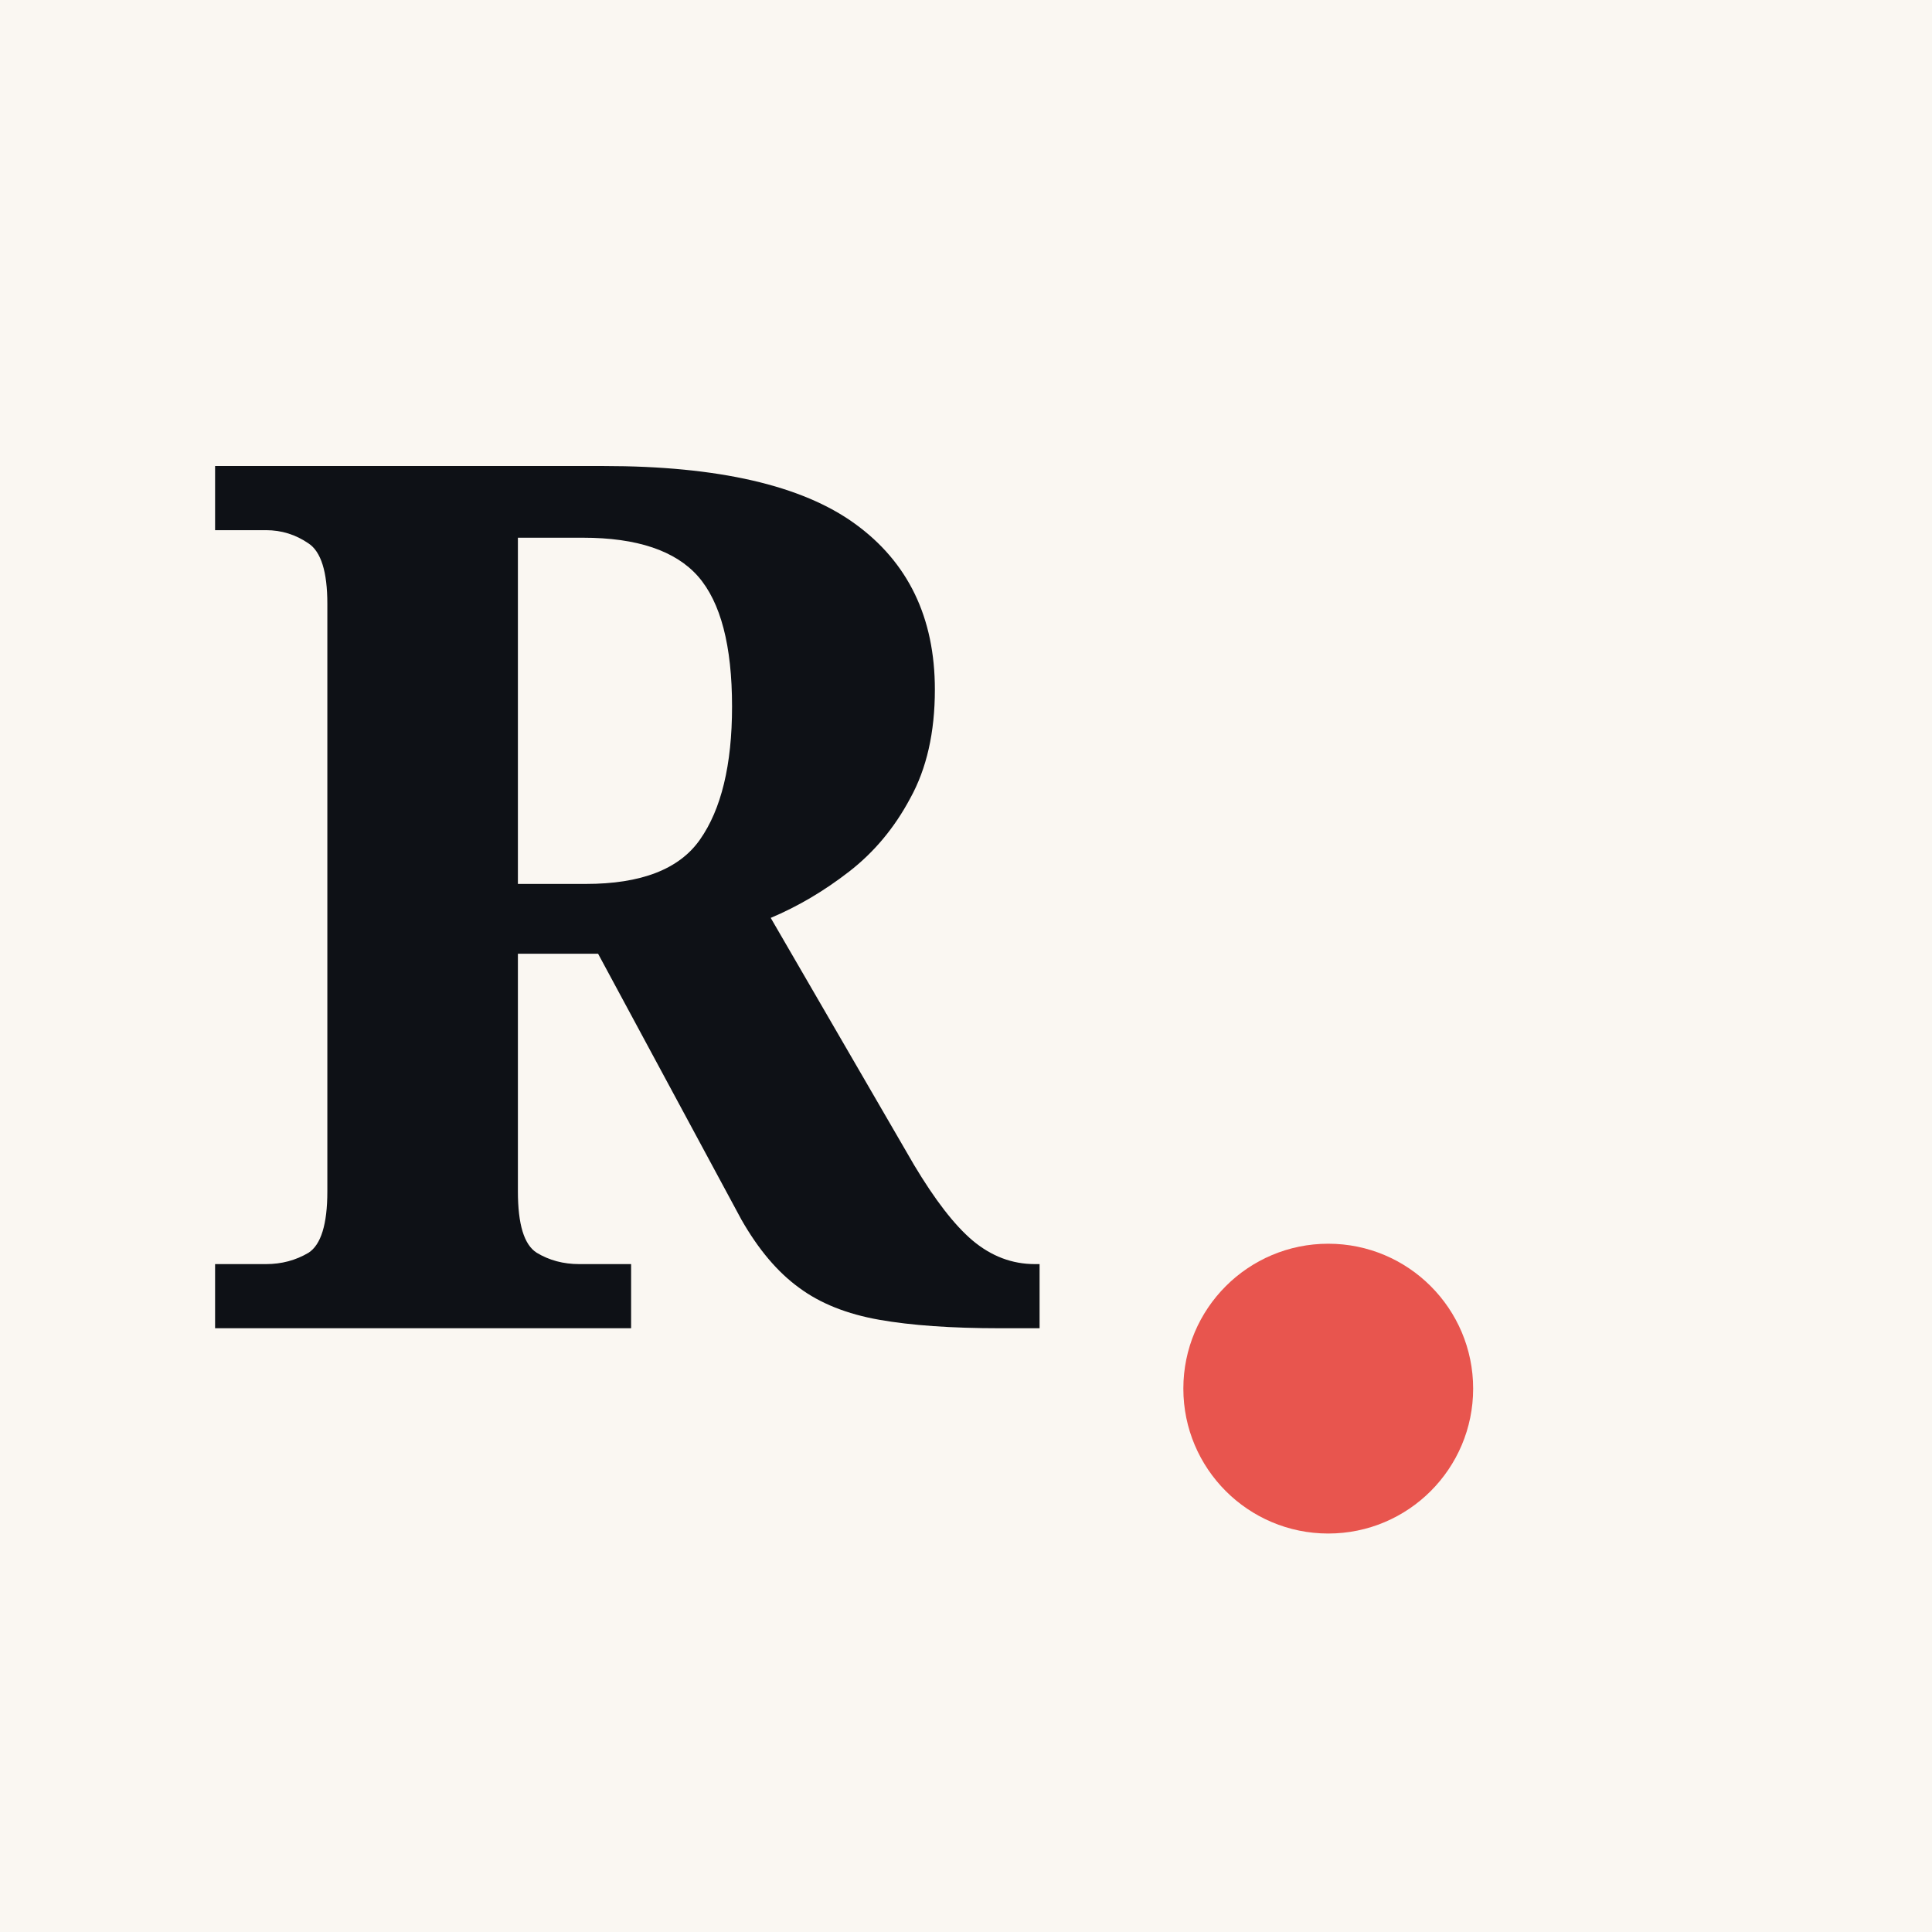
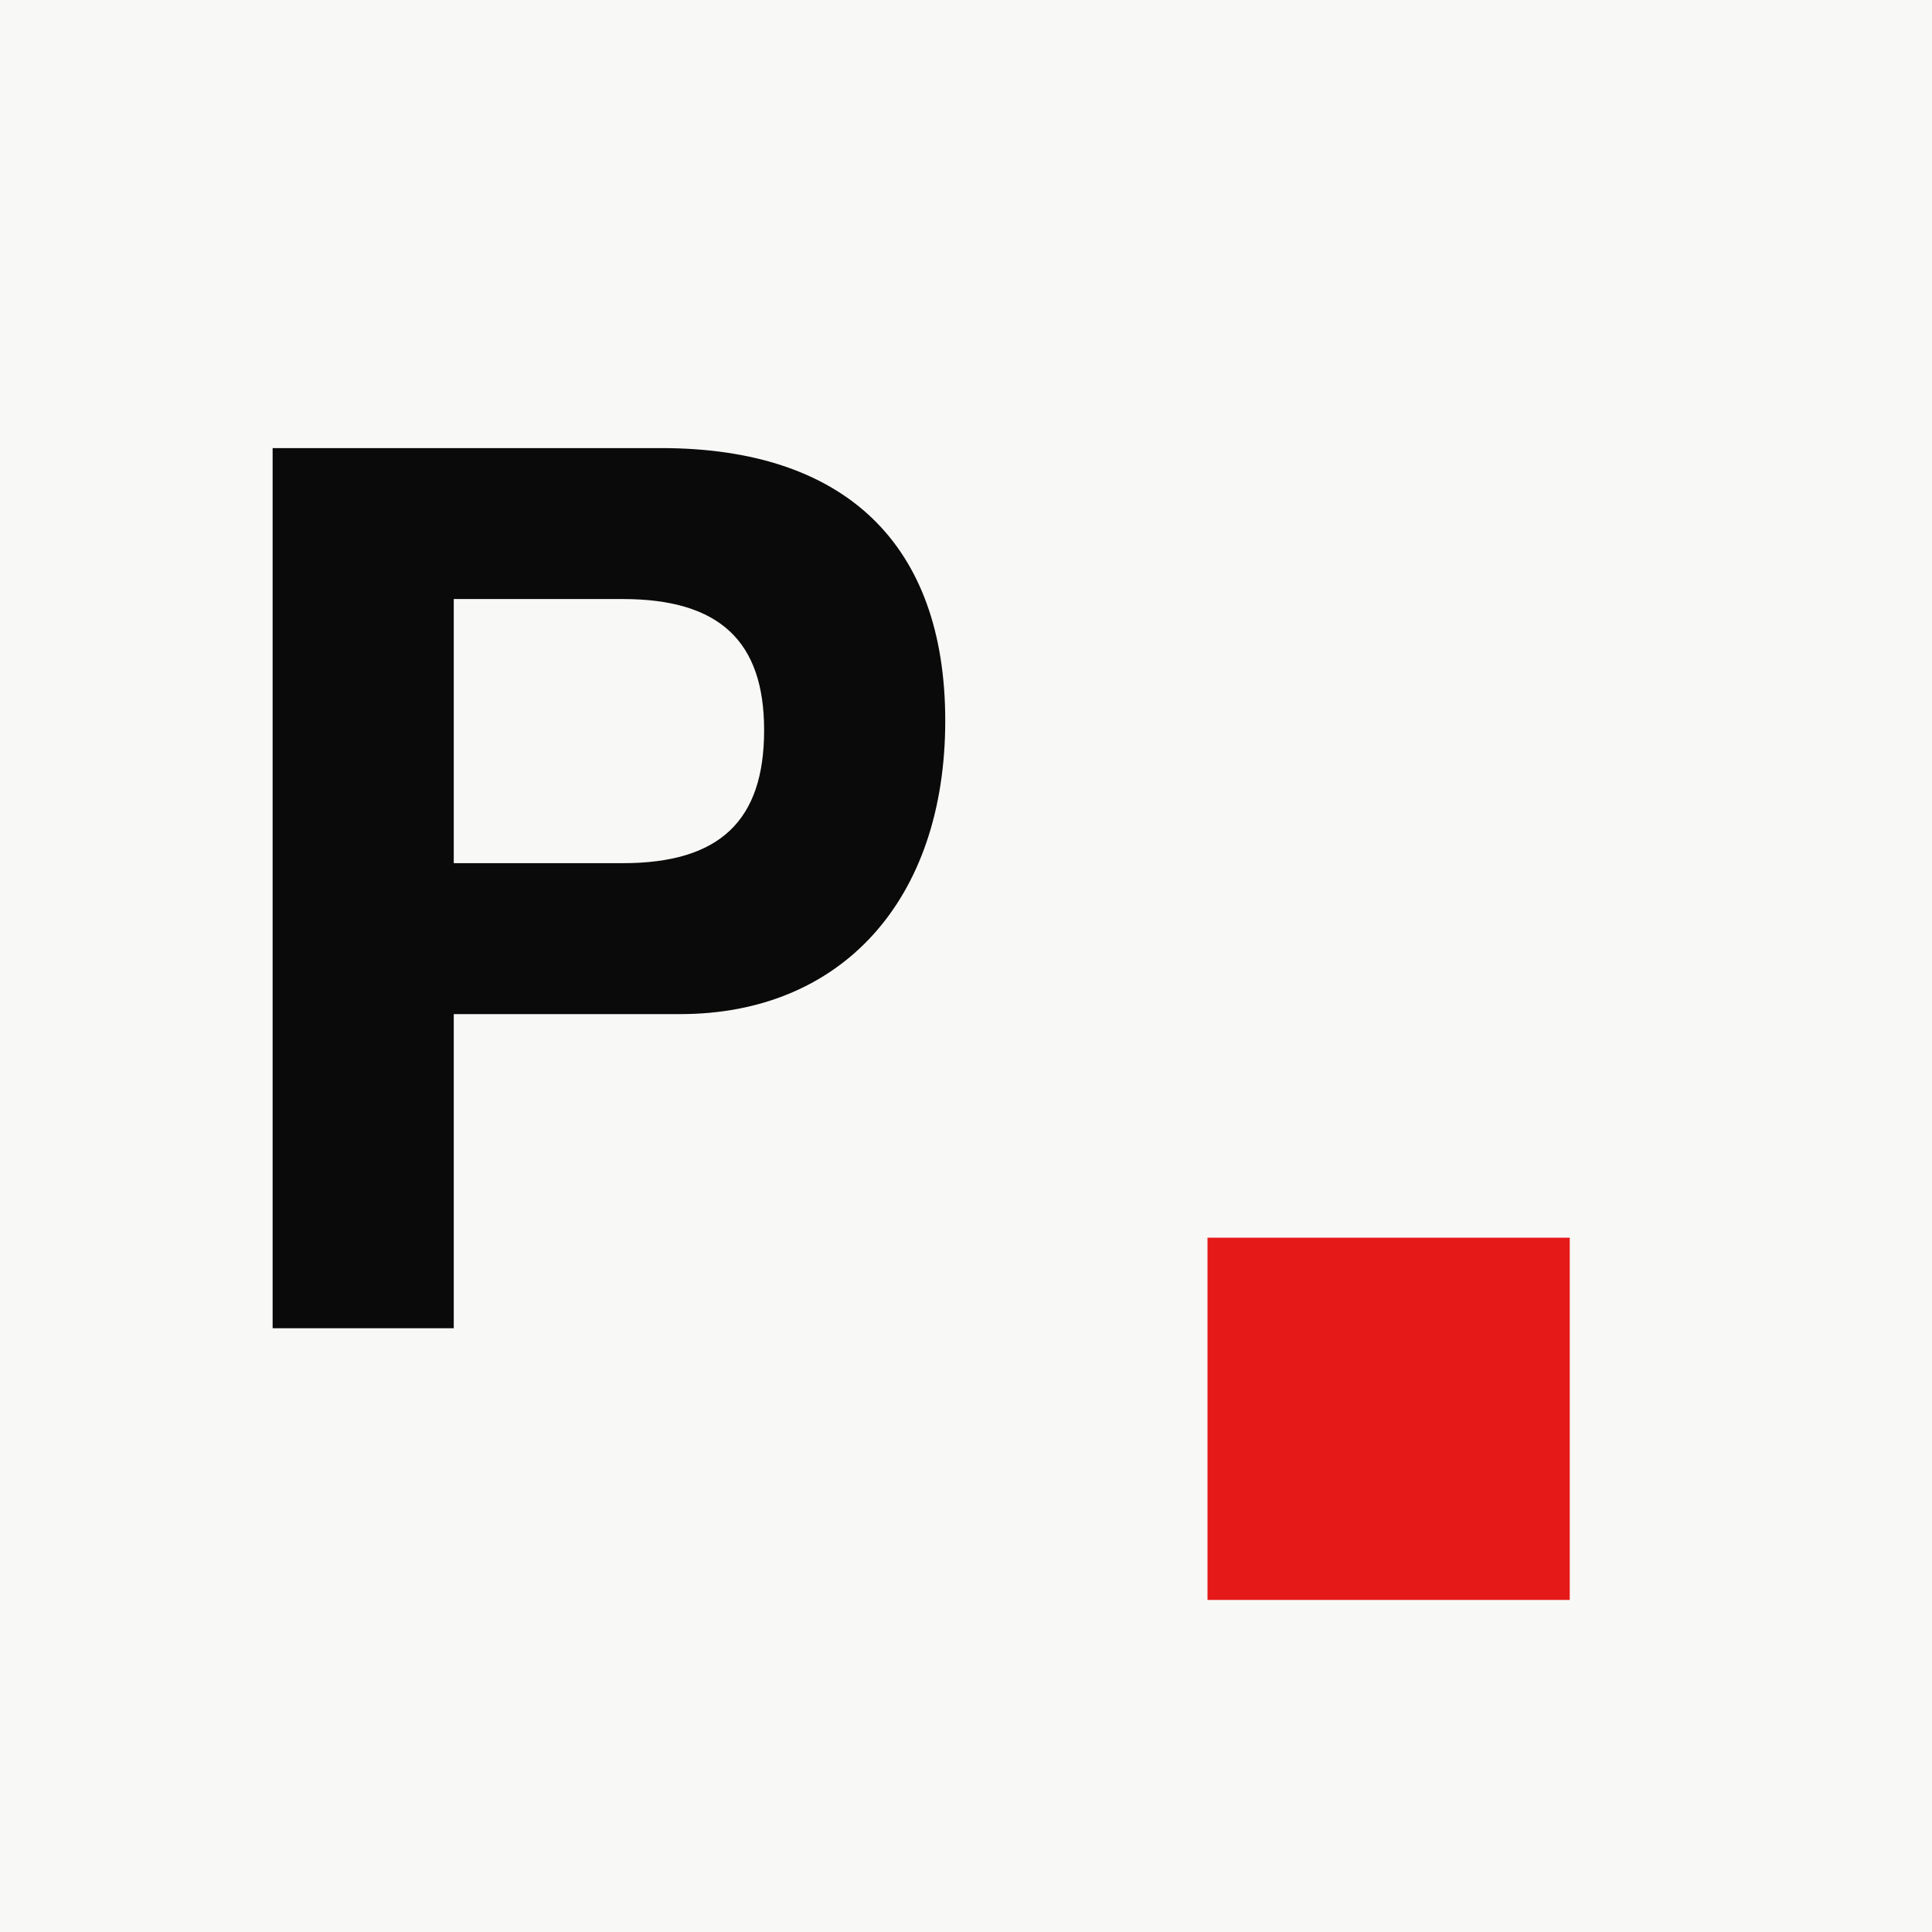
<svg xmlns="http://www.w3.org/2000/svg" viewBox="0 0 32 32" width="32" height="32">
-   <rect width="32" height="32" fill="#FAF7F2" />
-   <text x="3" y="22" font-family="Georgia, serif" font-size="20" font-weight="700" fill="#0E1116">R</text>
-   <circle cx="22" cy="23" r="2.4" fill="#E8554E" />
+   <rect width="32" height="32" fill="#F8F8F6" />
+   <text x="3" y="22" font-family="Archivo Black, Helvetica, sans-serif" font-size="20" font-weight="700" fill="#0A0A0A">P</text>
+   <rect x="20" y="20.5" width="6" height="6" fill="#E61919" />
</svg>
